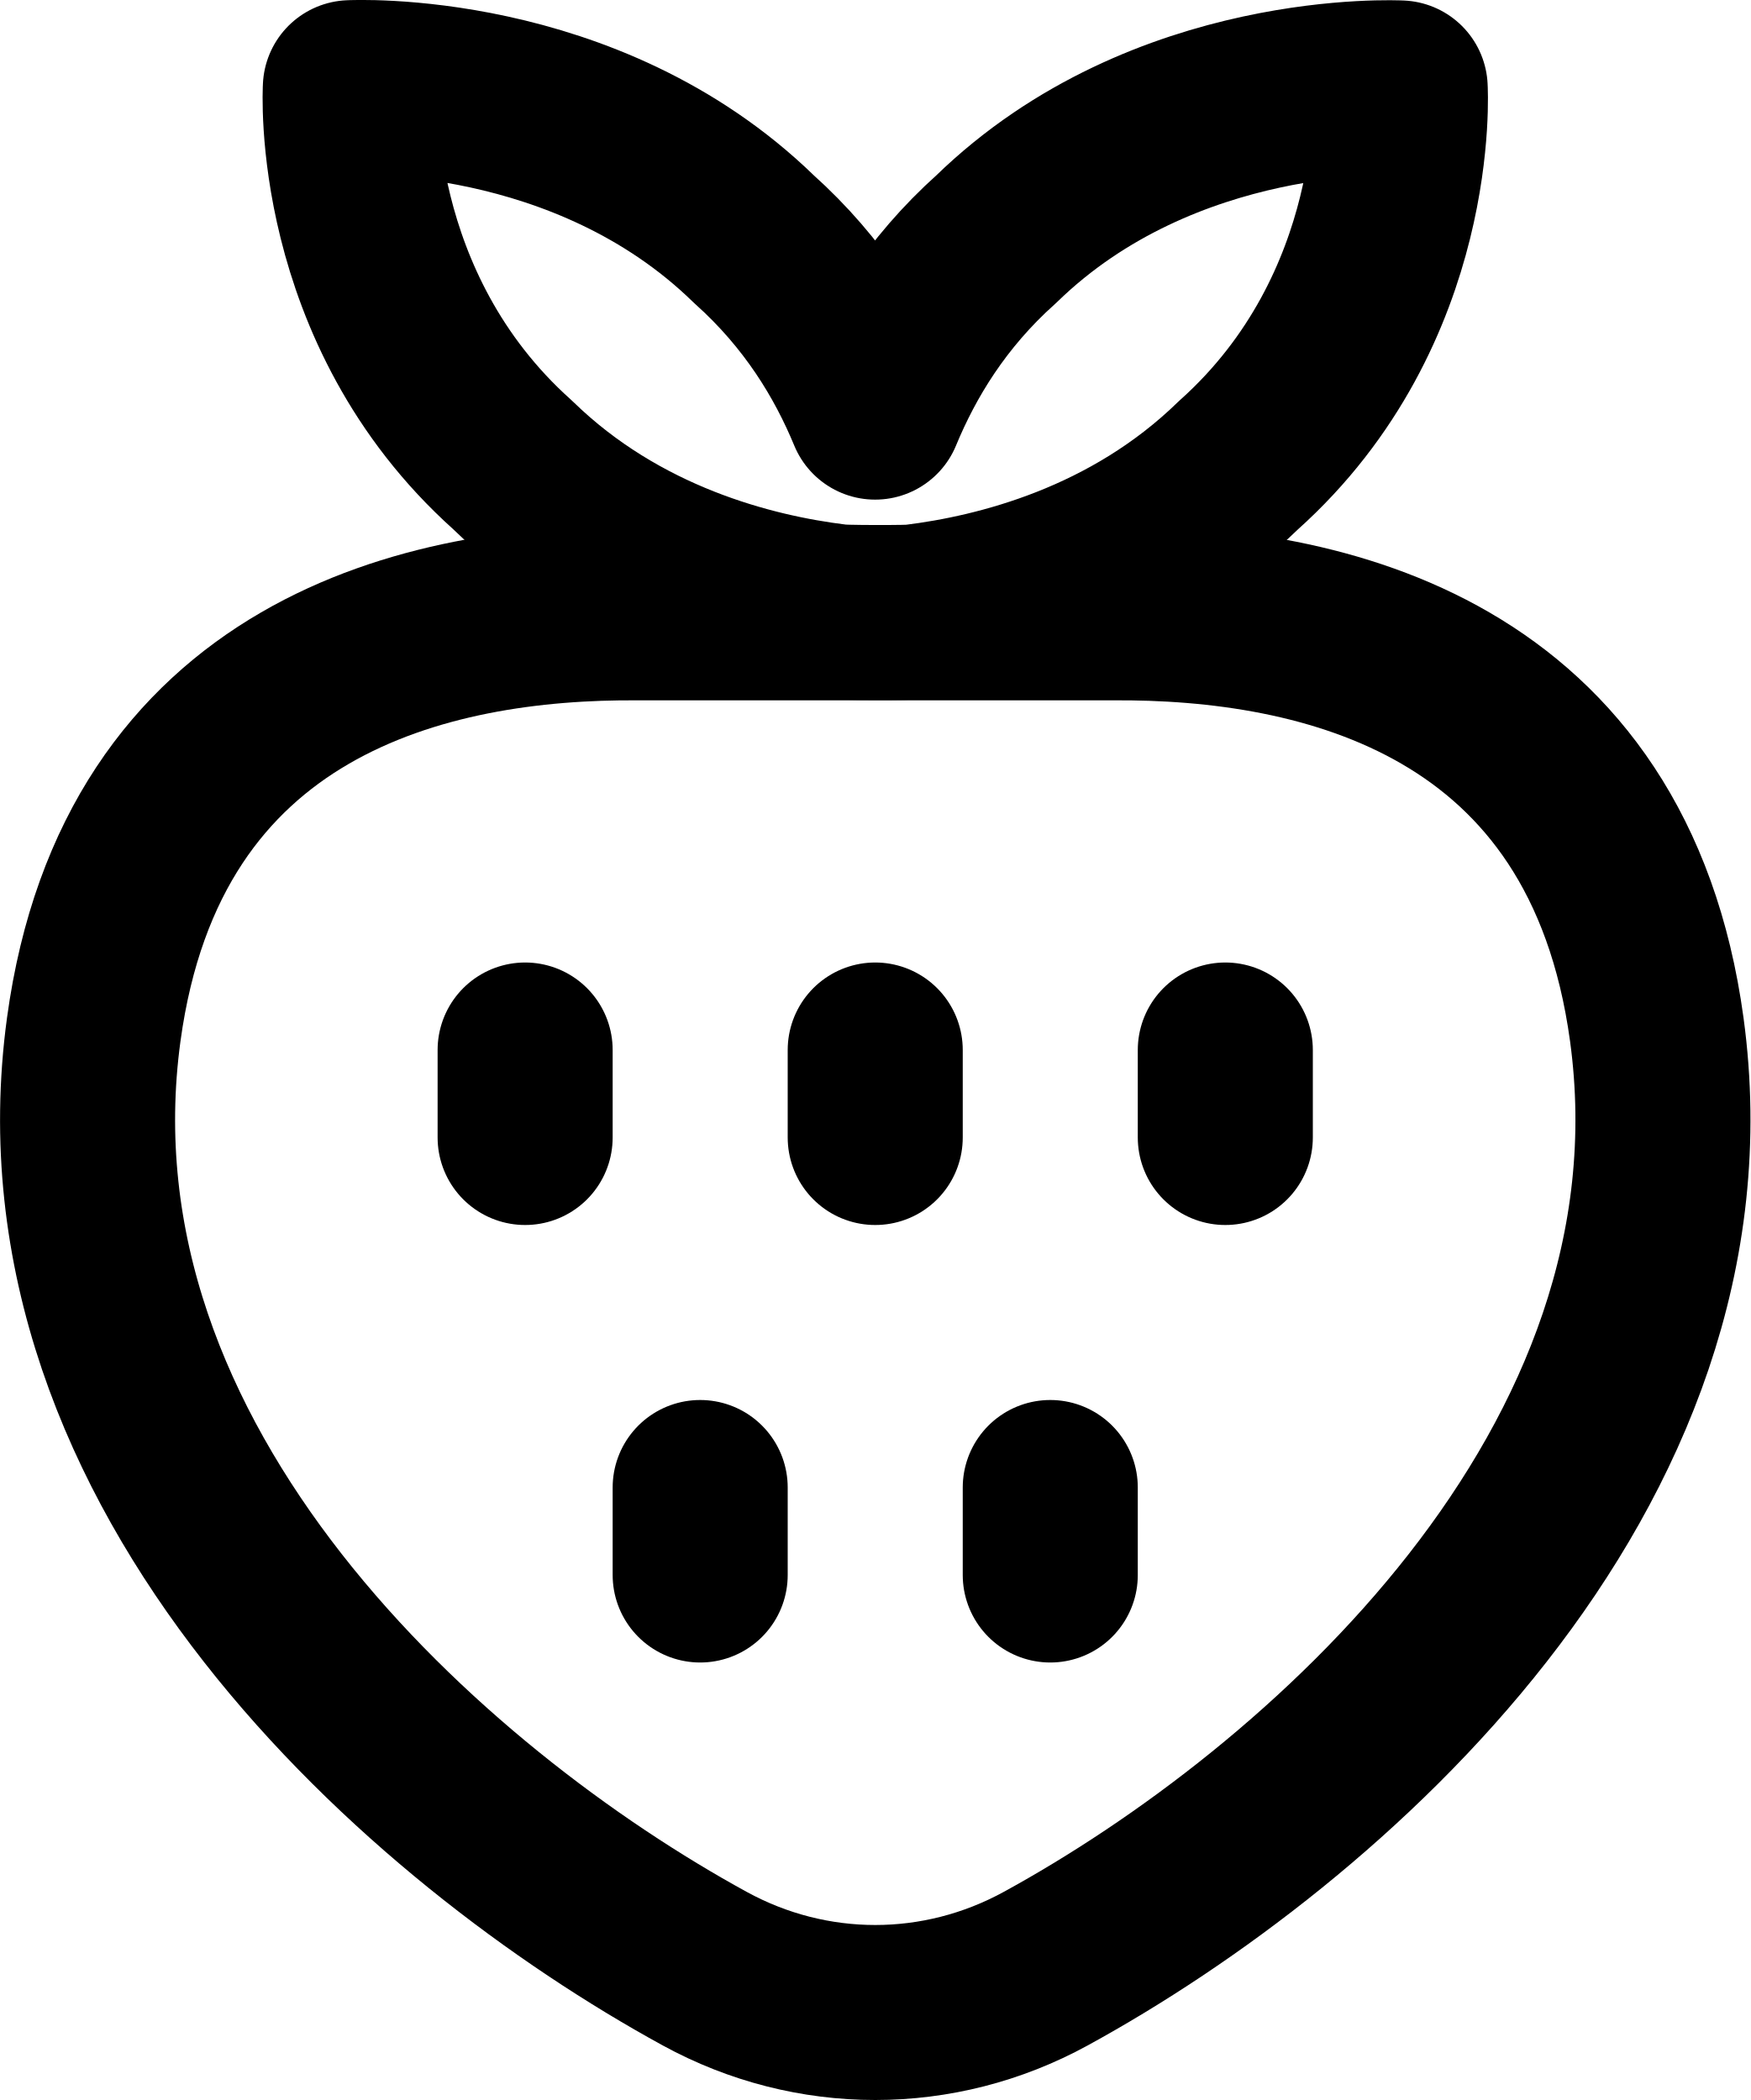
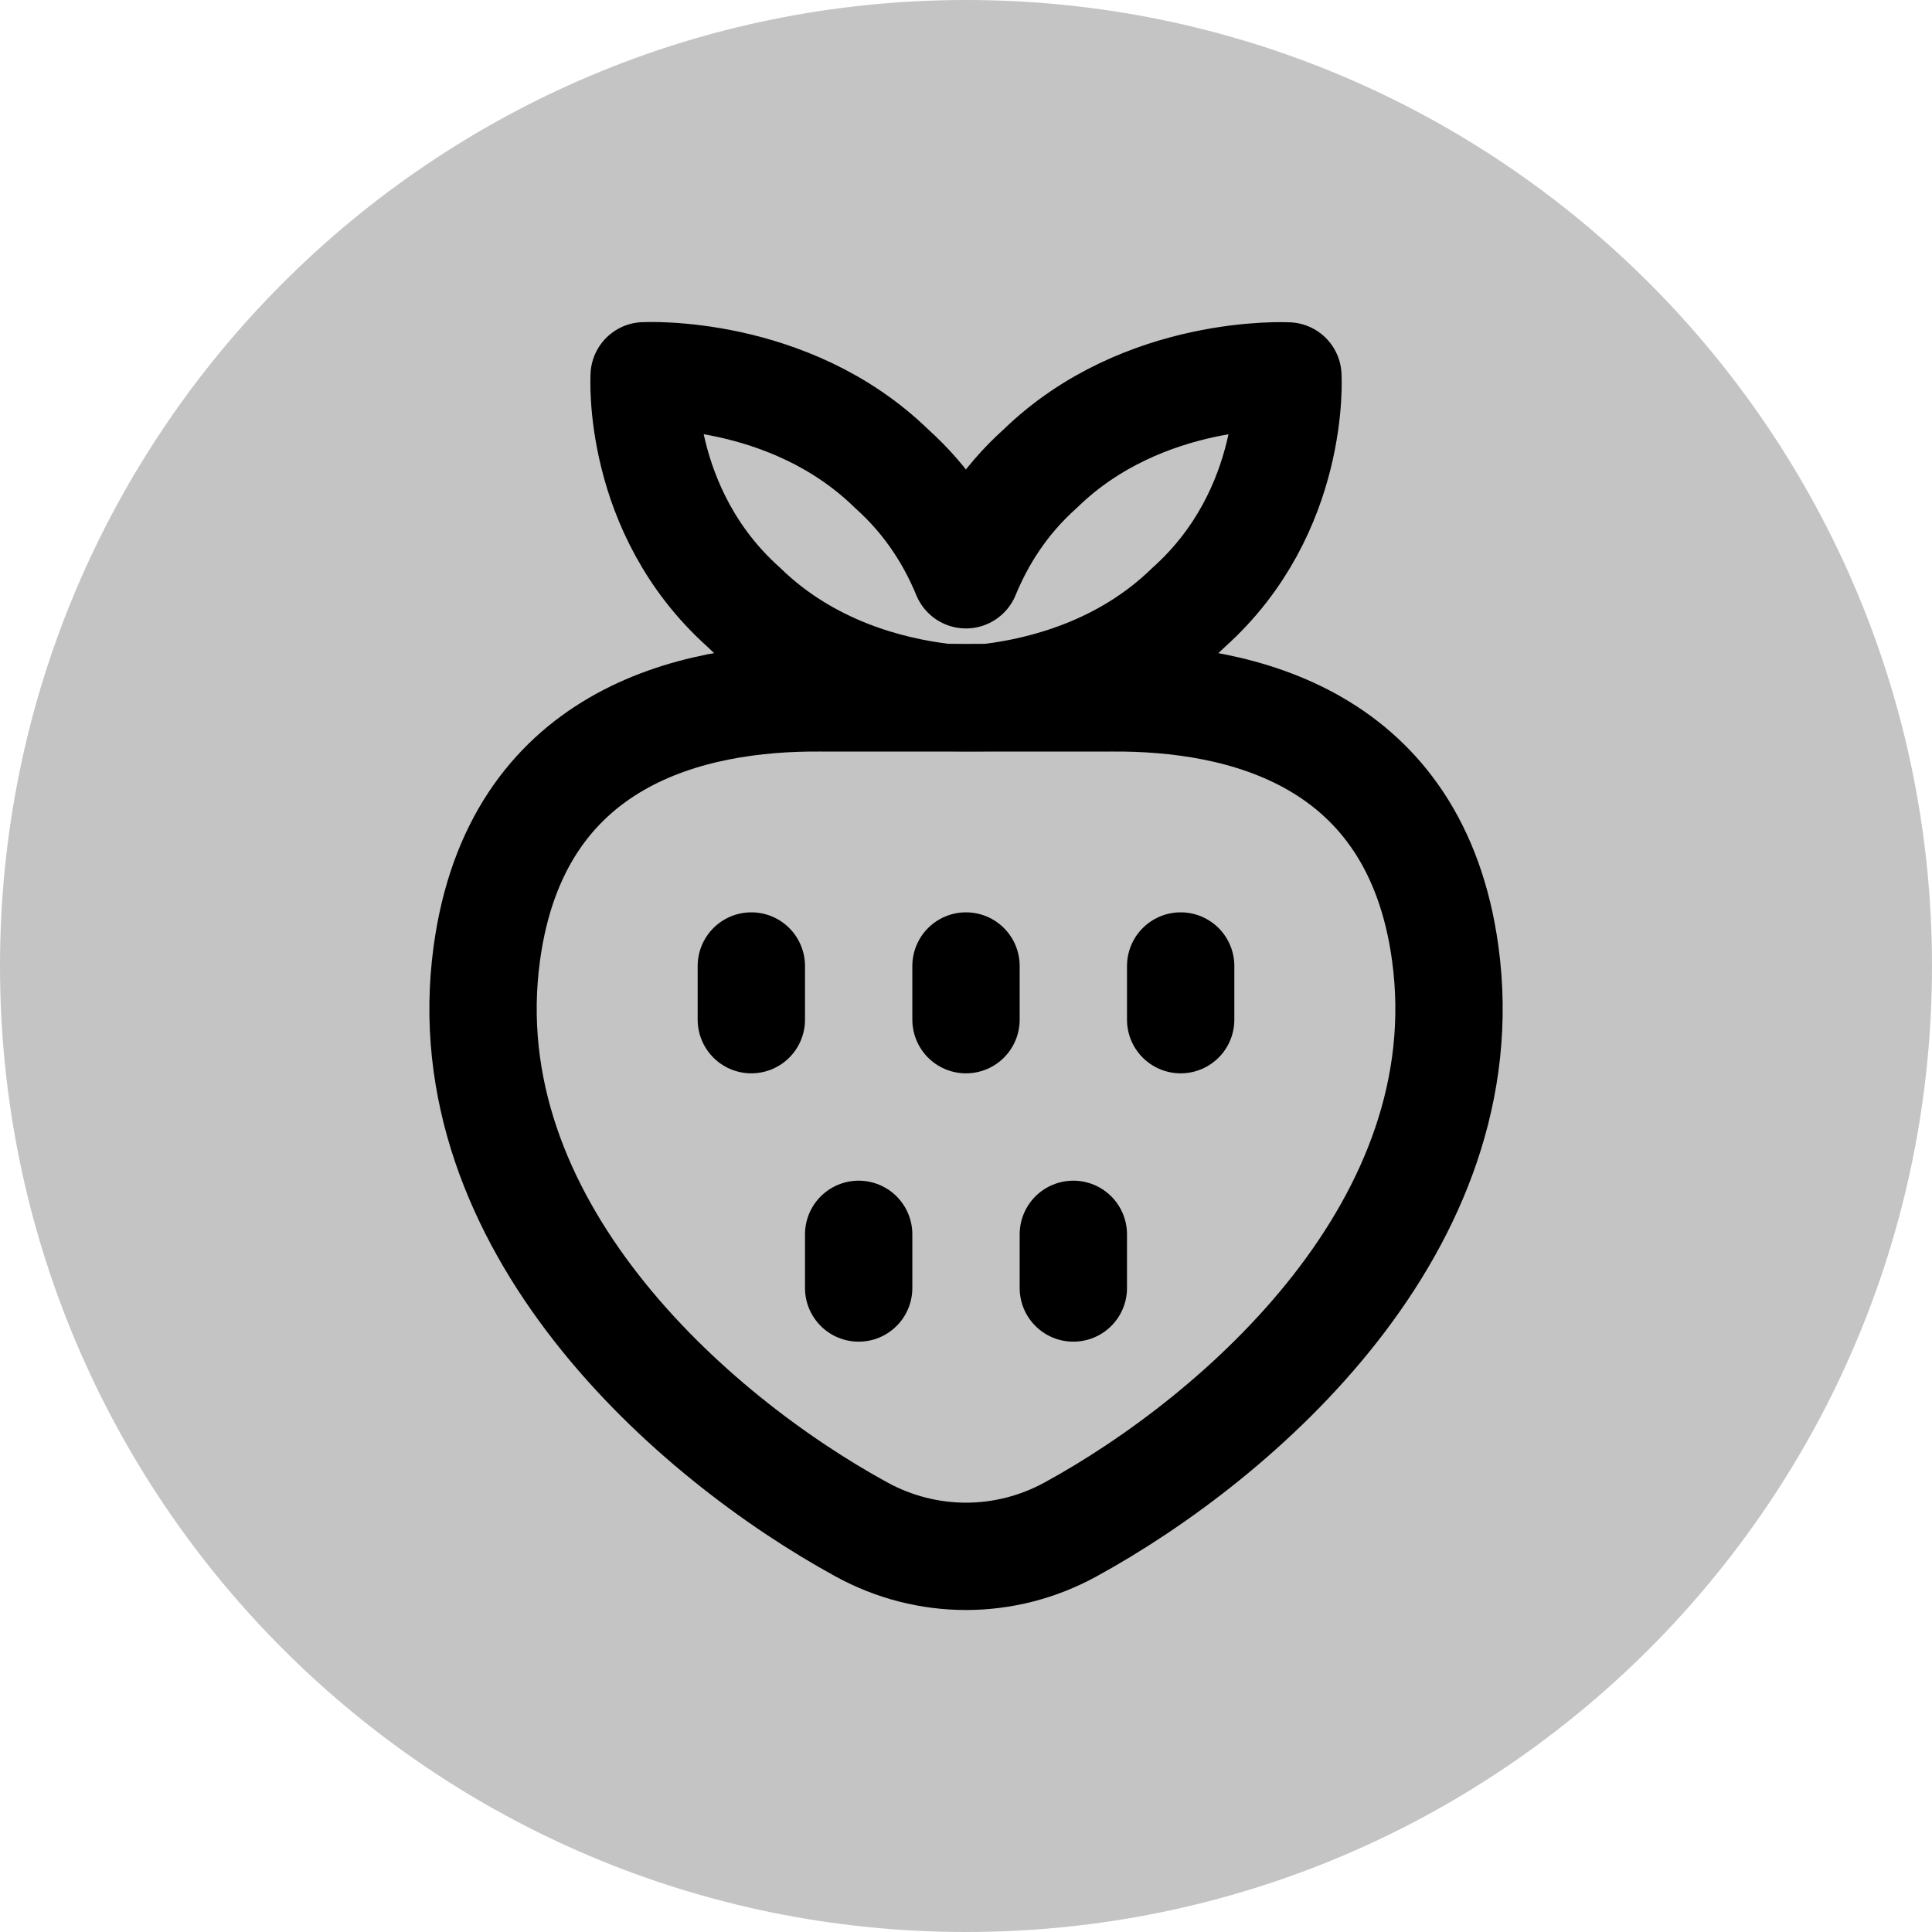
- <svg xmlns="http://www.w3.org/2000/svg" width="20" height="24" viewBox="0 0 20 24" fill="none">
-   <path fill-rule="evenodd" clip-rule="evenodd" d="M5.853 5.31C7.065 6.491 8.581 6.869 9.536 6.987C9.537 7.004 10.464 7.004 10.465 6.991C11.421 6.873 12.938 6.497 14.151 5.316C16.154 3.523 15.998 1.005 15.998 1.005C15.998 1.005 13.305 0.861 11.384 2.732C10.693 3.35 10.271 4.052 9.999 4.71C9.727 4.052 9.304 3.351 8.613 2.732C6.693 0.861 4.003 1.002 4.003 1.002C4.003 1.002 3.851 3.516 5.853 5.31Z" stroke="black" stroke-width="2" stroke-linecap="round" stroke-linejoin="round" />
-   <path fill-rule="evenodd" clip-rule="evenodd" d="M7.3 7.004C4.877 6.984 1.62 7.733 1.071 11.766C0.383 16.813 4.887 20.768 8.052 22.499C8.662 22.833 9.331 23 10 23C10.669 23 11.338 22.833 11.948 22.499C15.113 20.768 19.618 16.813 18.93 11.766C18.38 7.733 15.123 6.984 12.7 7.004H7.3Z" stroke="black" stroke-width="2" stroke-linecap="round" stroke-linejoin="round" />
-   <path d="M10 12V13" stroke="black" stroke-width="2" stroke-linecap="round" stroke-linejoin="round" />
-   <path d="M8 17V18" stroke="black" stroke-width="2" stroke-linecap="round" stroke-linejoin="round" />
-   <path d="M12 17V18" stroke="black" stroke-width="2" stroke-linecap="round" stroke-linejoin="round" />
-   <path d="M6 12V13" stroke="black" stroke-width="2" stroke-linecap="round" stroke-linejoin="round" />
-   <path d="M14 12V13" stroke="black" stroke-width="2" stroke-linecap="round" stroke-linejoin="round" />
+ <svg xmlns="http://www.w3.org/2000/svg" width="36" height="36" viewBox="0 0 36 36" fill="none">
+   <circle cx="18" cy="18" r="18" fill="#C4C4C4" />
+   <path fill-rule="evenodd" clip-rule="evenodd" d="M13.853 11.31C15.065 12.491 16.581 12.869 17.536 12.987C17.537 13.004 18.464 13.004 18.465 12.991C19.421 12.873 20.938 12.497 22.151 11.316C24.154 9.523 23.998 7.005 23.998 7.005C23.998 7.005 21.305 6.861 19.384 8.732C18.693 9.35 18.271 10.052 17.999 10.71C17.727 10.052 17.304 9.351 16.613 8.732C14.693 6.861 12.003 7.002 12.003 7.002C12.003 7.002 11.851 9.516 13.853 11.31Z" stroke="black" stroke-width="2" stroke-linecap="round" stroke-linejoin="round" />
+   <path fill-rule="evenodd" clip-rule="evenodd" d="M15.3 13.004C12.877 12.984 9.62 13.733 9.071 17.766C8.383 22.813 12.887 26.768 16.052 28.499C16.662 28.833 17.331 29 18 29C18.669 29 19.338 28.833 19.948 28.499C23.113 26.768 27.618 22.813 26.93 17.766C26.38 13.733 23.123 12.984 20.7 13.004H15.3Z" stroke="black" stroke-width="2" stroke-linecap="round" stroke-linejoin="round" />
+   <path d="M18 18V19" stroke="black" stroke-width="2" stroke-linecap="round" stroke-linejoin="round" />
+   <path d="M16 23V24" stroke="black" stroke-width="2" stroke-linecap="round" stroke-linejoin="round" />
+   <path d="M20 23V24" stroke="black" stroke-width="2" stroke-linecap="round" stroke-linejoin="round" />
+   <path d="M14 18V19" stroke="black" stroke-width="2" stroke-linecap="round" stroke-linejoin="round" />
+   <path d="M22 18V19" stroke="black" stroke-width="2" stroke-linecap="round" stroke-linejoin="round" />
</svg>
